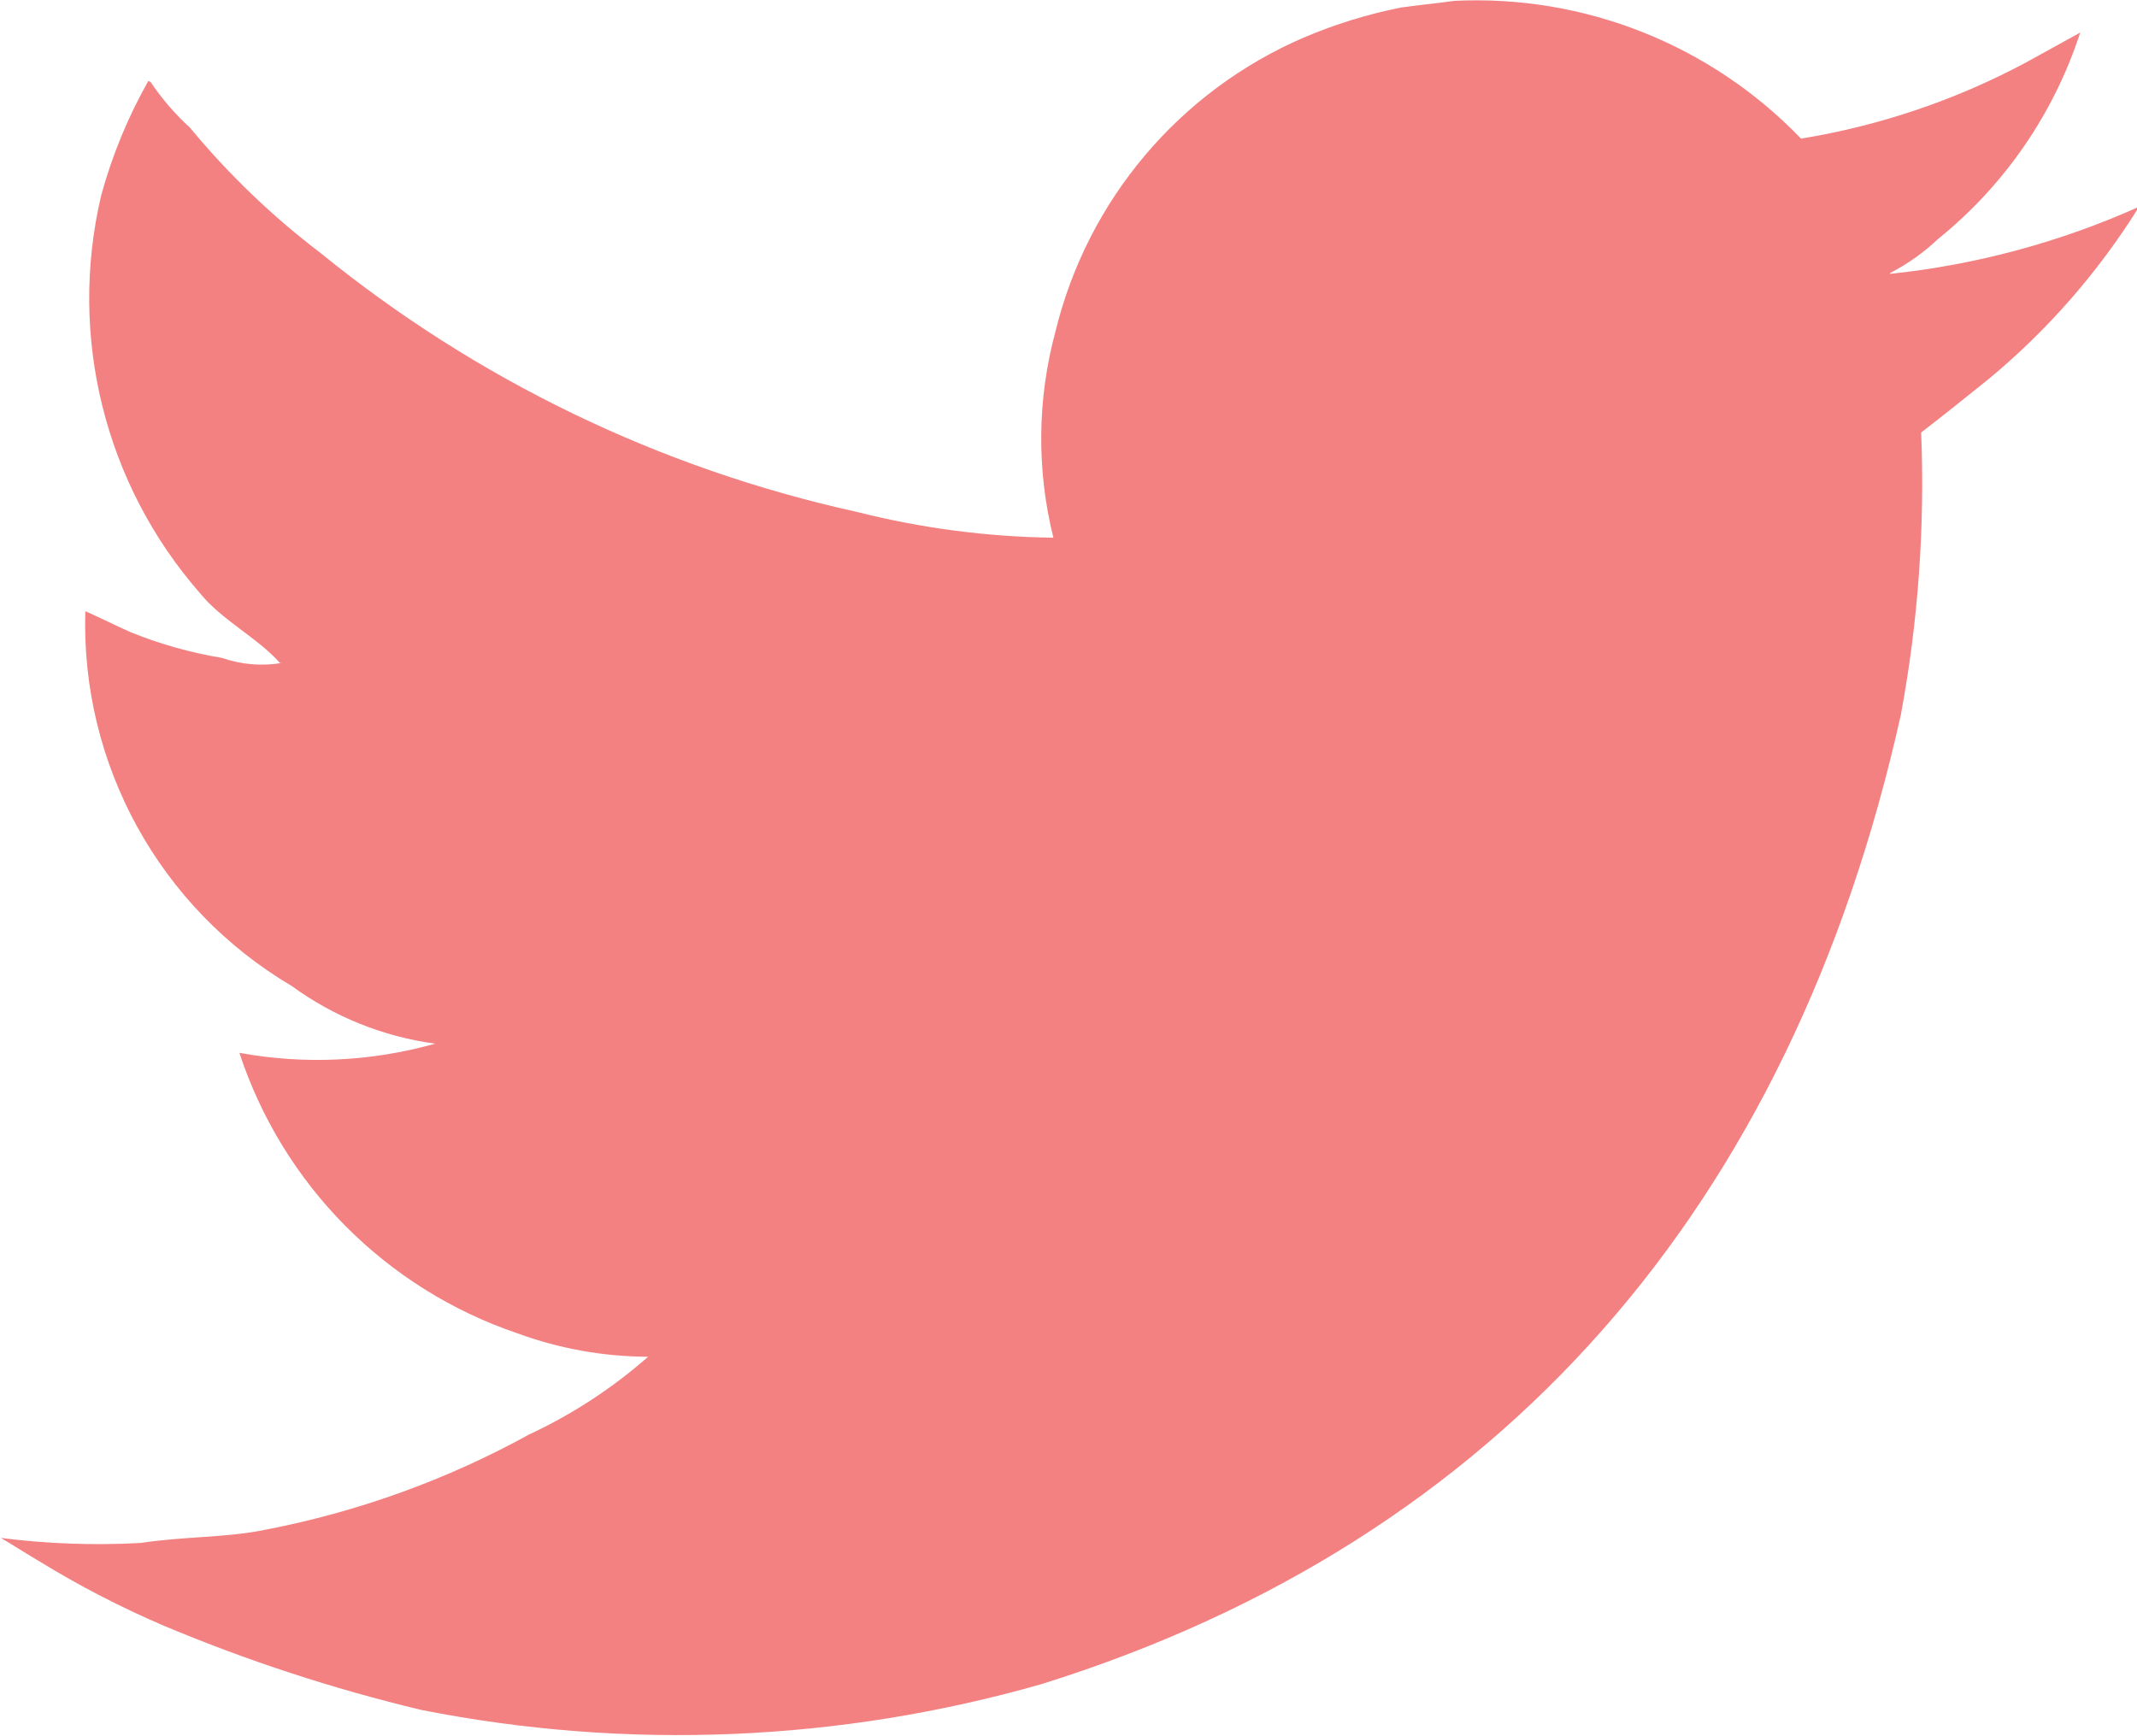
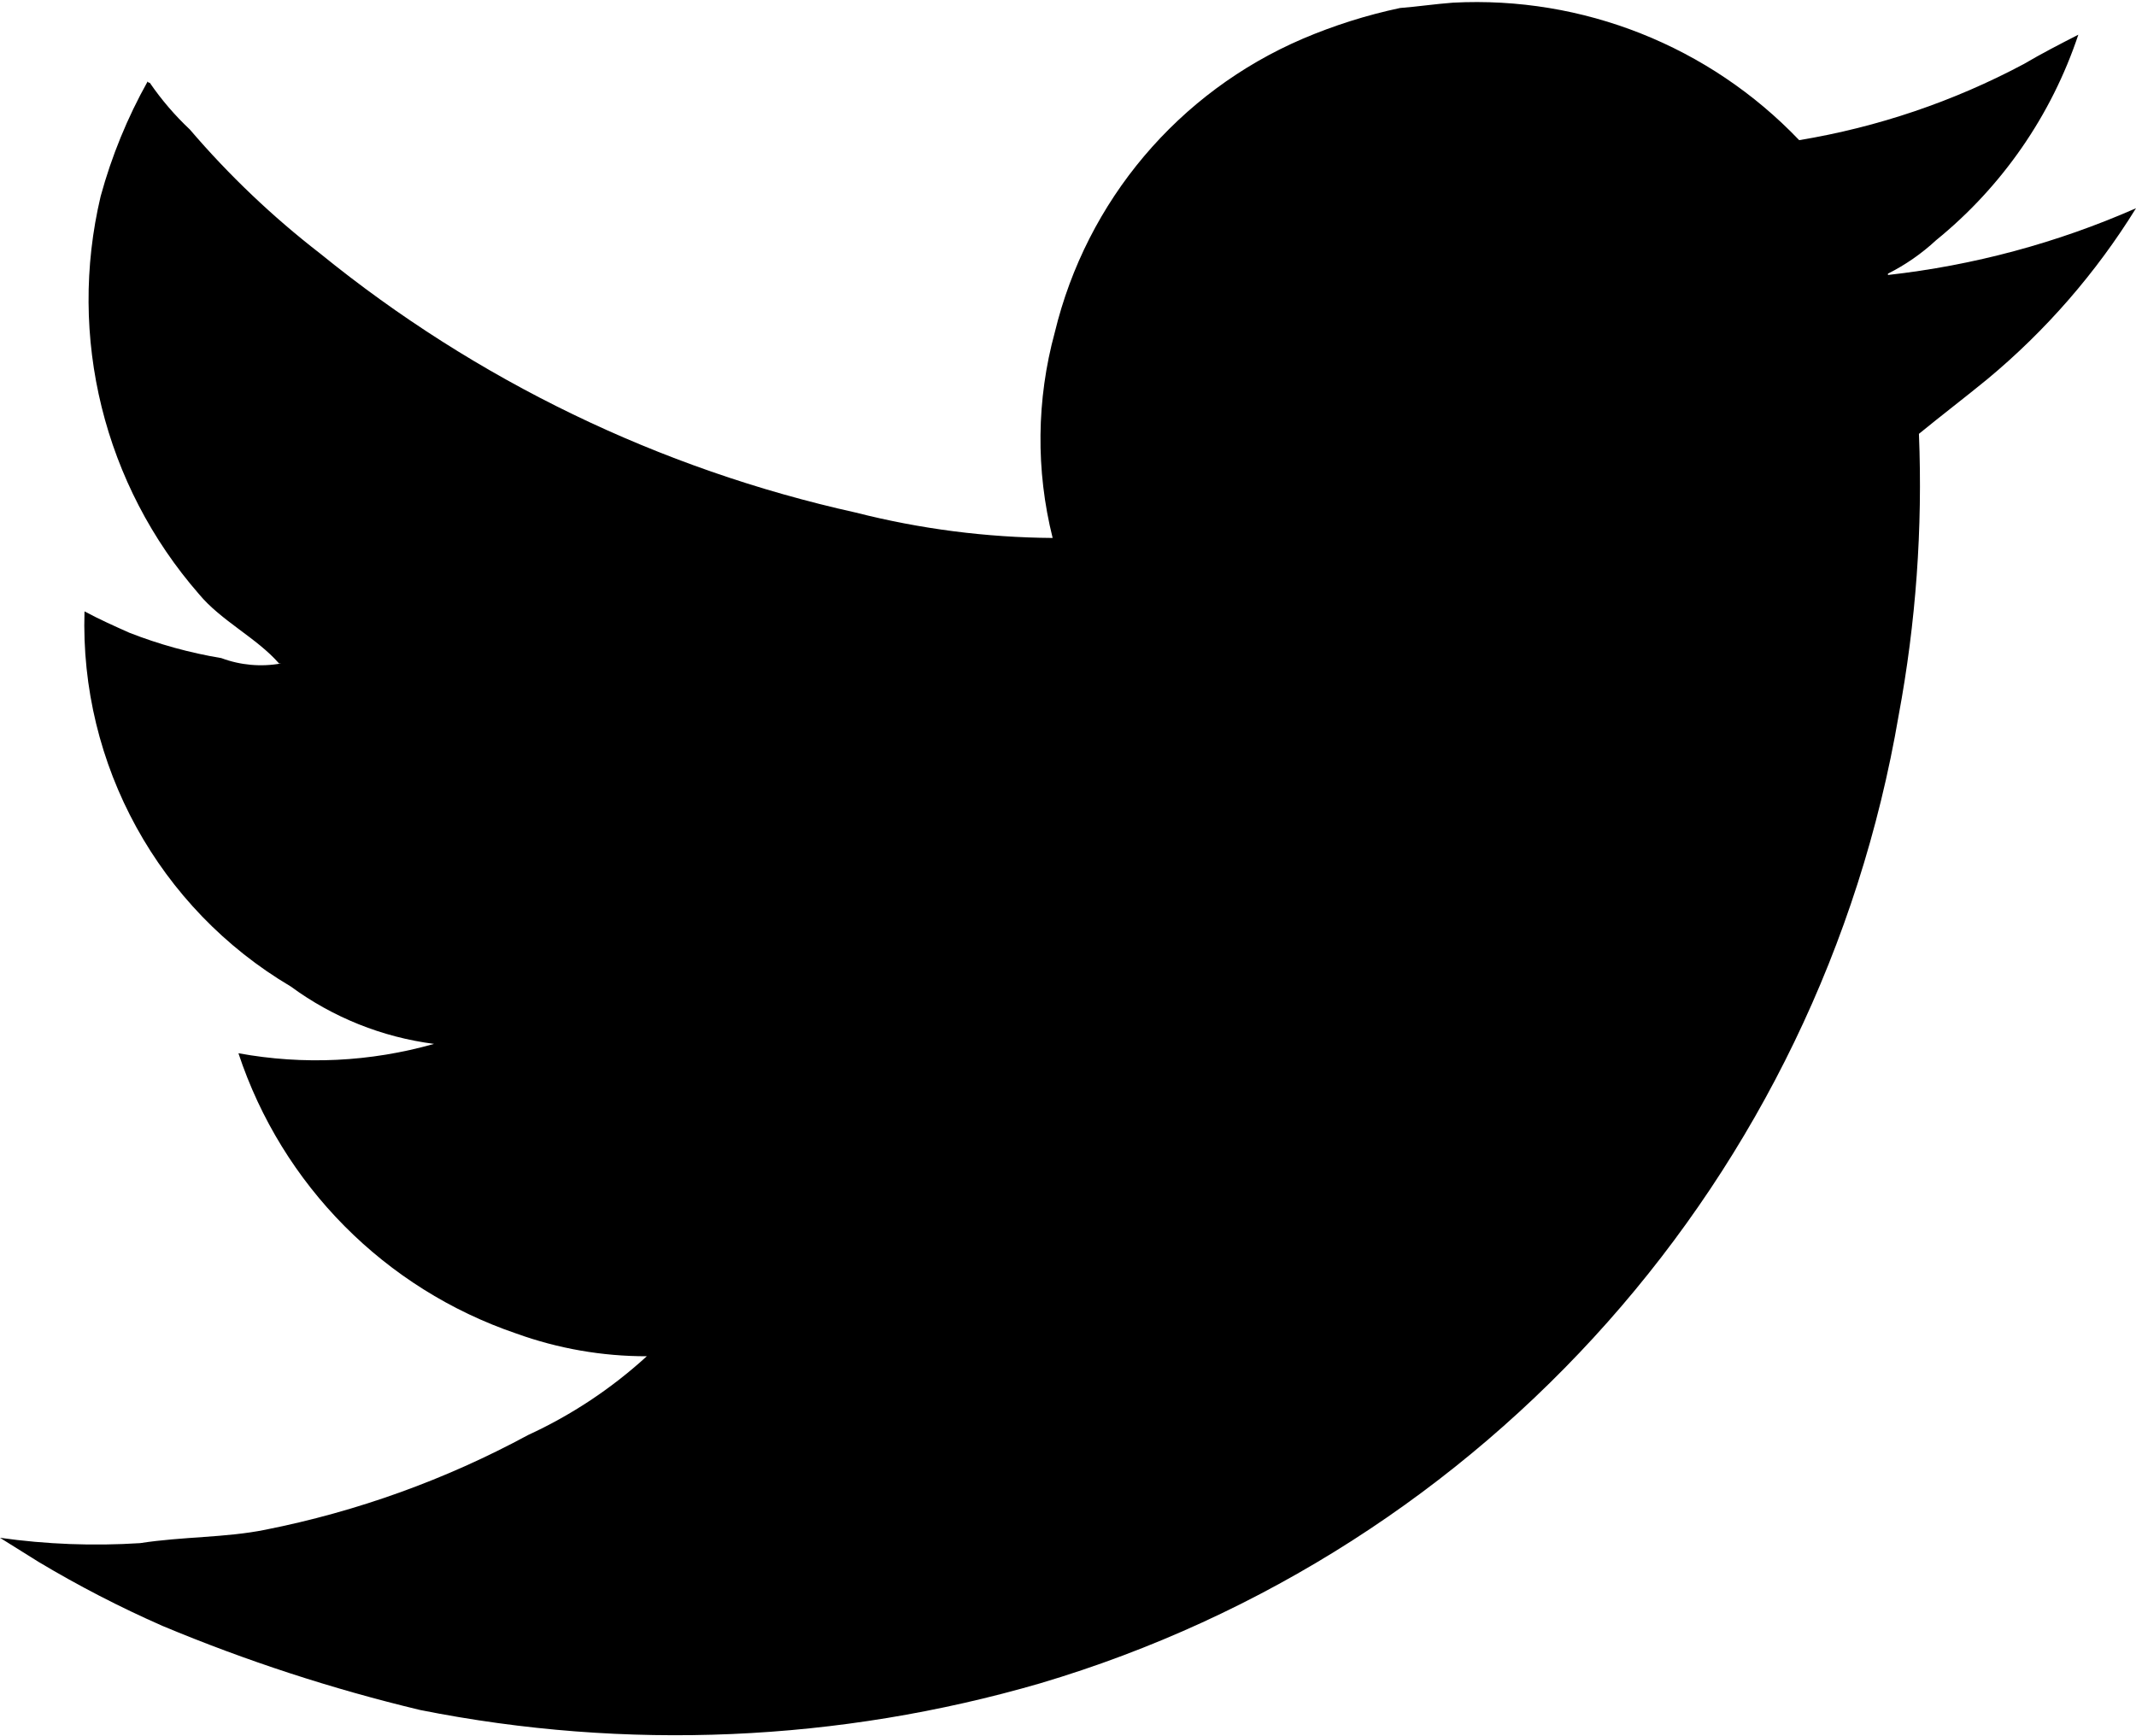
- <svg xmlns="http://www.w3.org/2000/svg" width="25.594" height="20.79" viewBox="0 0 25.594 20.79">
-   <defs>
-     <style>
-       .cls-1 {
-         fill: #f38181;
-         fill-rule: evenodd;
-       }
-     </style>
-   </defs>
-   <path id="twitter" class="cls-1" d="M516.513,5314.6a5.393,5.393,0,0,1,4.151,1.65,8.665,8.665,0,0,0,2.691-.91l0.653-.36a5.272,5.272,0,0,1-1.7,2.47,2.512,2.512,0,0,1-.577.41v0.01a9.769,9.769,0,0,0,2.973-.8v0.01a8.535,8.535,0,0,1-1.781,2.04c-0.273.22-.547,0.44-0.82,0.65a15.155,15.155,0,0,1-.243,3.38c-1.312,5.89-4.788,9.89-10.289,11.61a15.83,15.83,0,0,1-7.432.31,19.915,19.915,0,0,1-3.087-1.01,11.506,11.506,0,0,1-1.487-.77c-0.154-.09-0.307-0.19-0.461-0.28a9.219,9.219,0,0,0,1.678.06c0.517-.08,1.023-0.06,1.5-0.16a10.77,10.77,0,0,0,3.151-1.14,5.97,5.97,0,0,0,1.423-.93,4.58,4.58,0,0,1-1.563-.28,5.294,5.294,0,0,1-3.332-3.36,5.194,5.194,0,0,0,2.345-.11,3.767,3.767,0,0,1-1.717-.69,5.032,5.032,0,0,1-2.473-4.49c0.18,0.08.359,0.17,0.538,0.25a5.152,5.152,0,0,0,1.1.31,1.444,1.444,0,0,0,.718.06h-0.026c-0.264-.3-0.695-0.51-0.961-0.84a5.365,5.365,0,0,1-1.179-4.76,6,6,0,0,1,.564-1.37c0.009,0,.017.01,0.026,0.01a3.044,3.044,0,0,0,.474.55,9.443,9.443,0,0,0,1.563,1.5,15.43,15.43,0,0,0,6.419,3.1,10.137,10.137,0,0,0,2.358.31,4.908,4.908,0,0,1,.025-2.47,5.165,5.165,0,0,1,2.973-3.52,5.9,5.9,0,0,1,1.166-.36C516.086,5314.65,516.3,5314.63,516.513,5314.6Z" transform="translate(-499.094 -5314.59)" />
+ <svg xmlns="http://www.w3.org/2000/svg" id="twitter" width="16" height="13" viewBox="0 0 16 13">
+   <path d="M483.883,9777.52a3.343,3.343,0,0,1,2.594,1.03,5.48,5.48,0,0,0,1.682-.57c0.136-.08.272-0.15,0.409-0.22a3.349,3.349,0,0,1-1.066,1.54,1.562,1.562,0,0,1-.36.25v0.01a6.37,6.37,0,0,0,1.858-.5h0a5.263,5.263,0,0,1-1.113,1.28c-0.171.14-.342,0.27-0.513,0.41a9.429,9.429,0,0,1-.152,2.11,9.172,9.172,0,0,1-6.43,7.25,9.78,9.78,0,0,1-4.645.2,12.622,12.622,0,0,1-1.93-.63,8.359,8.359,0,0,1-.929-0.48l-0.288-.18a5.155,5.155,0,0,0,1.049.04c0.323-.05.639-0.04,0.937-0.1a7,7,0,0,0,1.97-.71,3.459,3.459,0,0,0,.889-0.59,2.867,2.867,0,0,1-.977-0.17,3.32,3.32,0,0,1-2.082-2.1,3.225,3.225,0,0,0,1.465-.07,2.313,2.313,0,0,1-1.073-.43,3.15,3.15,0,0,1-1.545-2.81c0.112,0.06.224,0.11,0.336,0.16a3.43,3.43,0,0,0,.689.19,0.846,0.846,0,0,0,.448.04H475.09c-0.165-.19-0.435-0.32-0.6-0.52a3.356,3.356,0,0,1-.736-2.98,3.825,3.825,0,0,1,.352-0.86,0.015,0.015,0,0,0,.016.01,2.144,2.144,0,0,0,.3.35,6.58,6.58,0,0,0,.977.93,9.684,9.684,0,0,0,4.012,1.94,6.152,6.152,0,0,0,1.474.19,3.043,3.043,0,0,1,.016-1.54,3.214,3.214,0,0,1,1.858-2.2,3.949,3.949,0,0,1,.728-0.23C483.616,9777.55,483.749,9777.53,483.883,9777.52Z" transform="translate(-473 -9777.5)" />
</svg>
